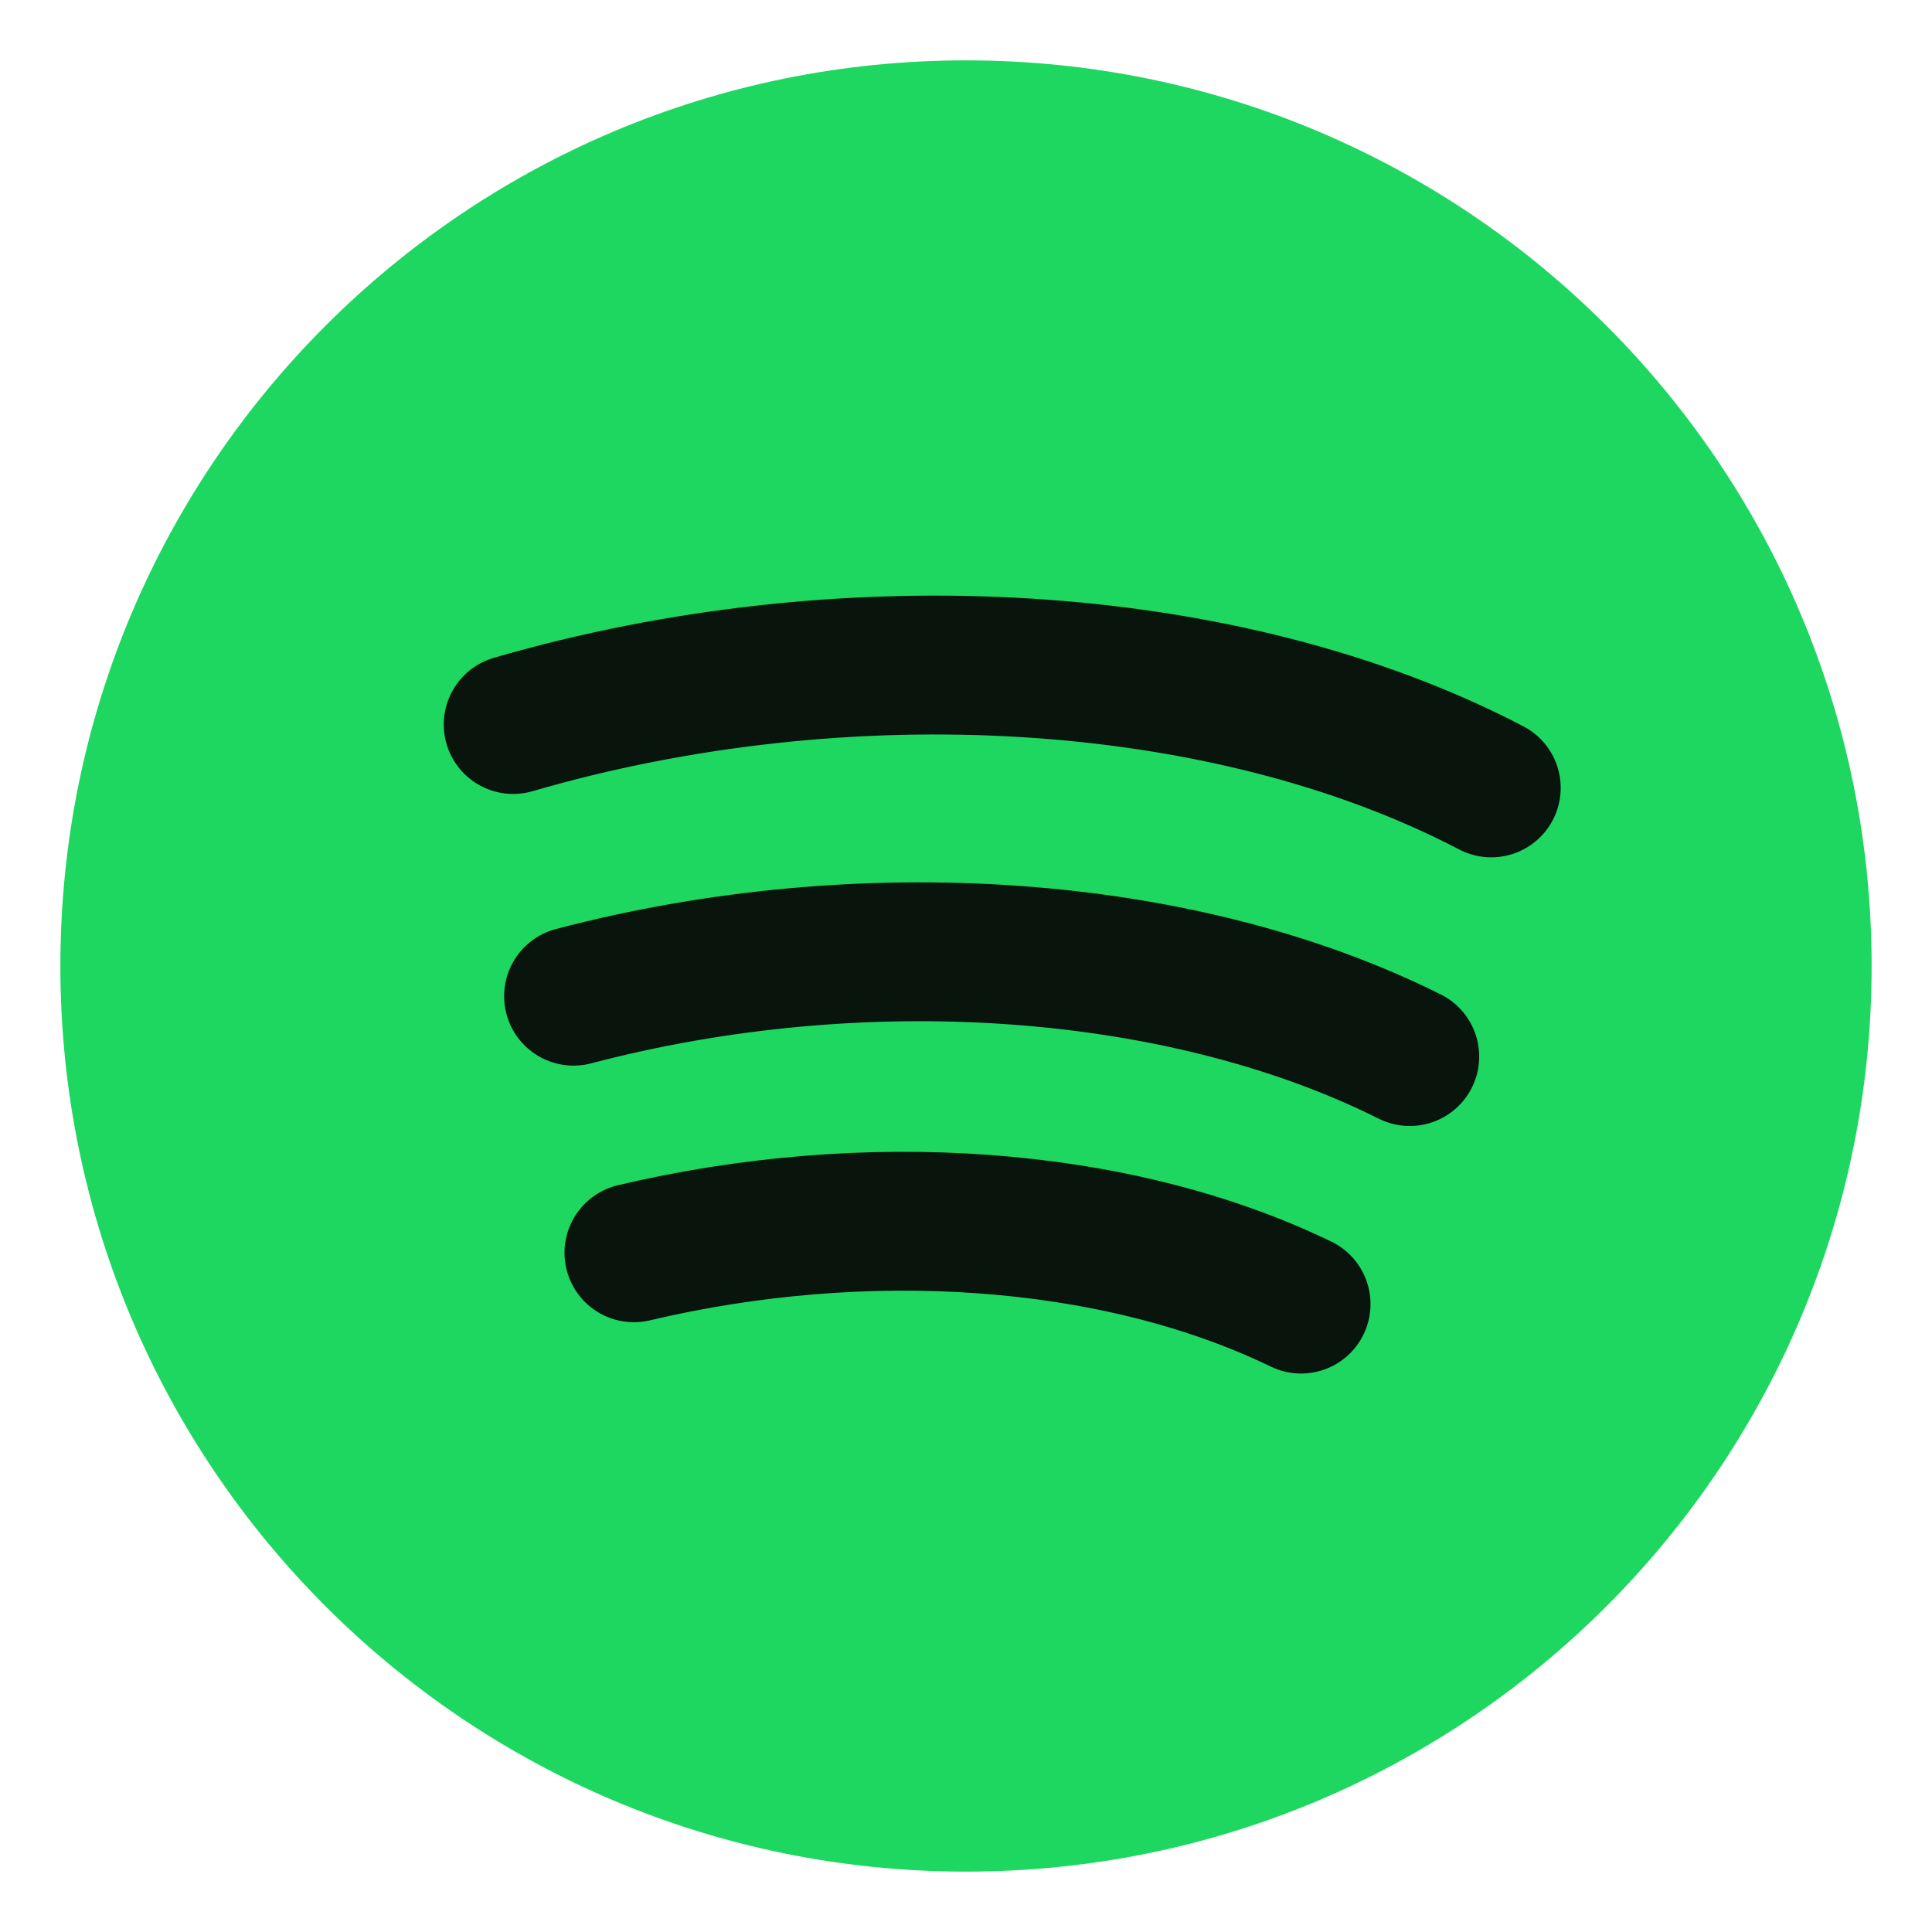
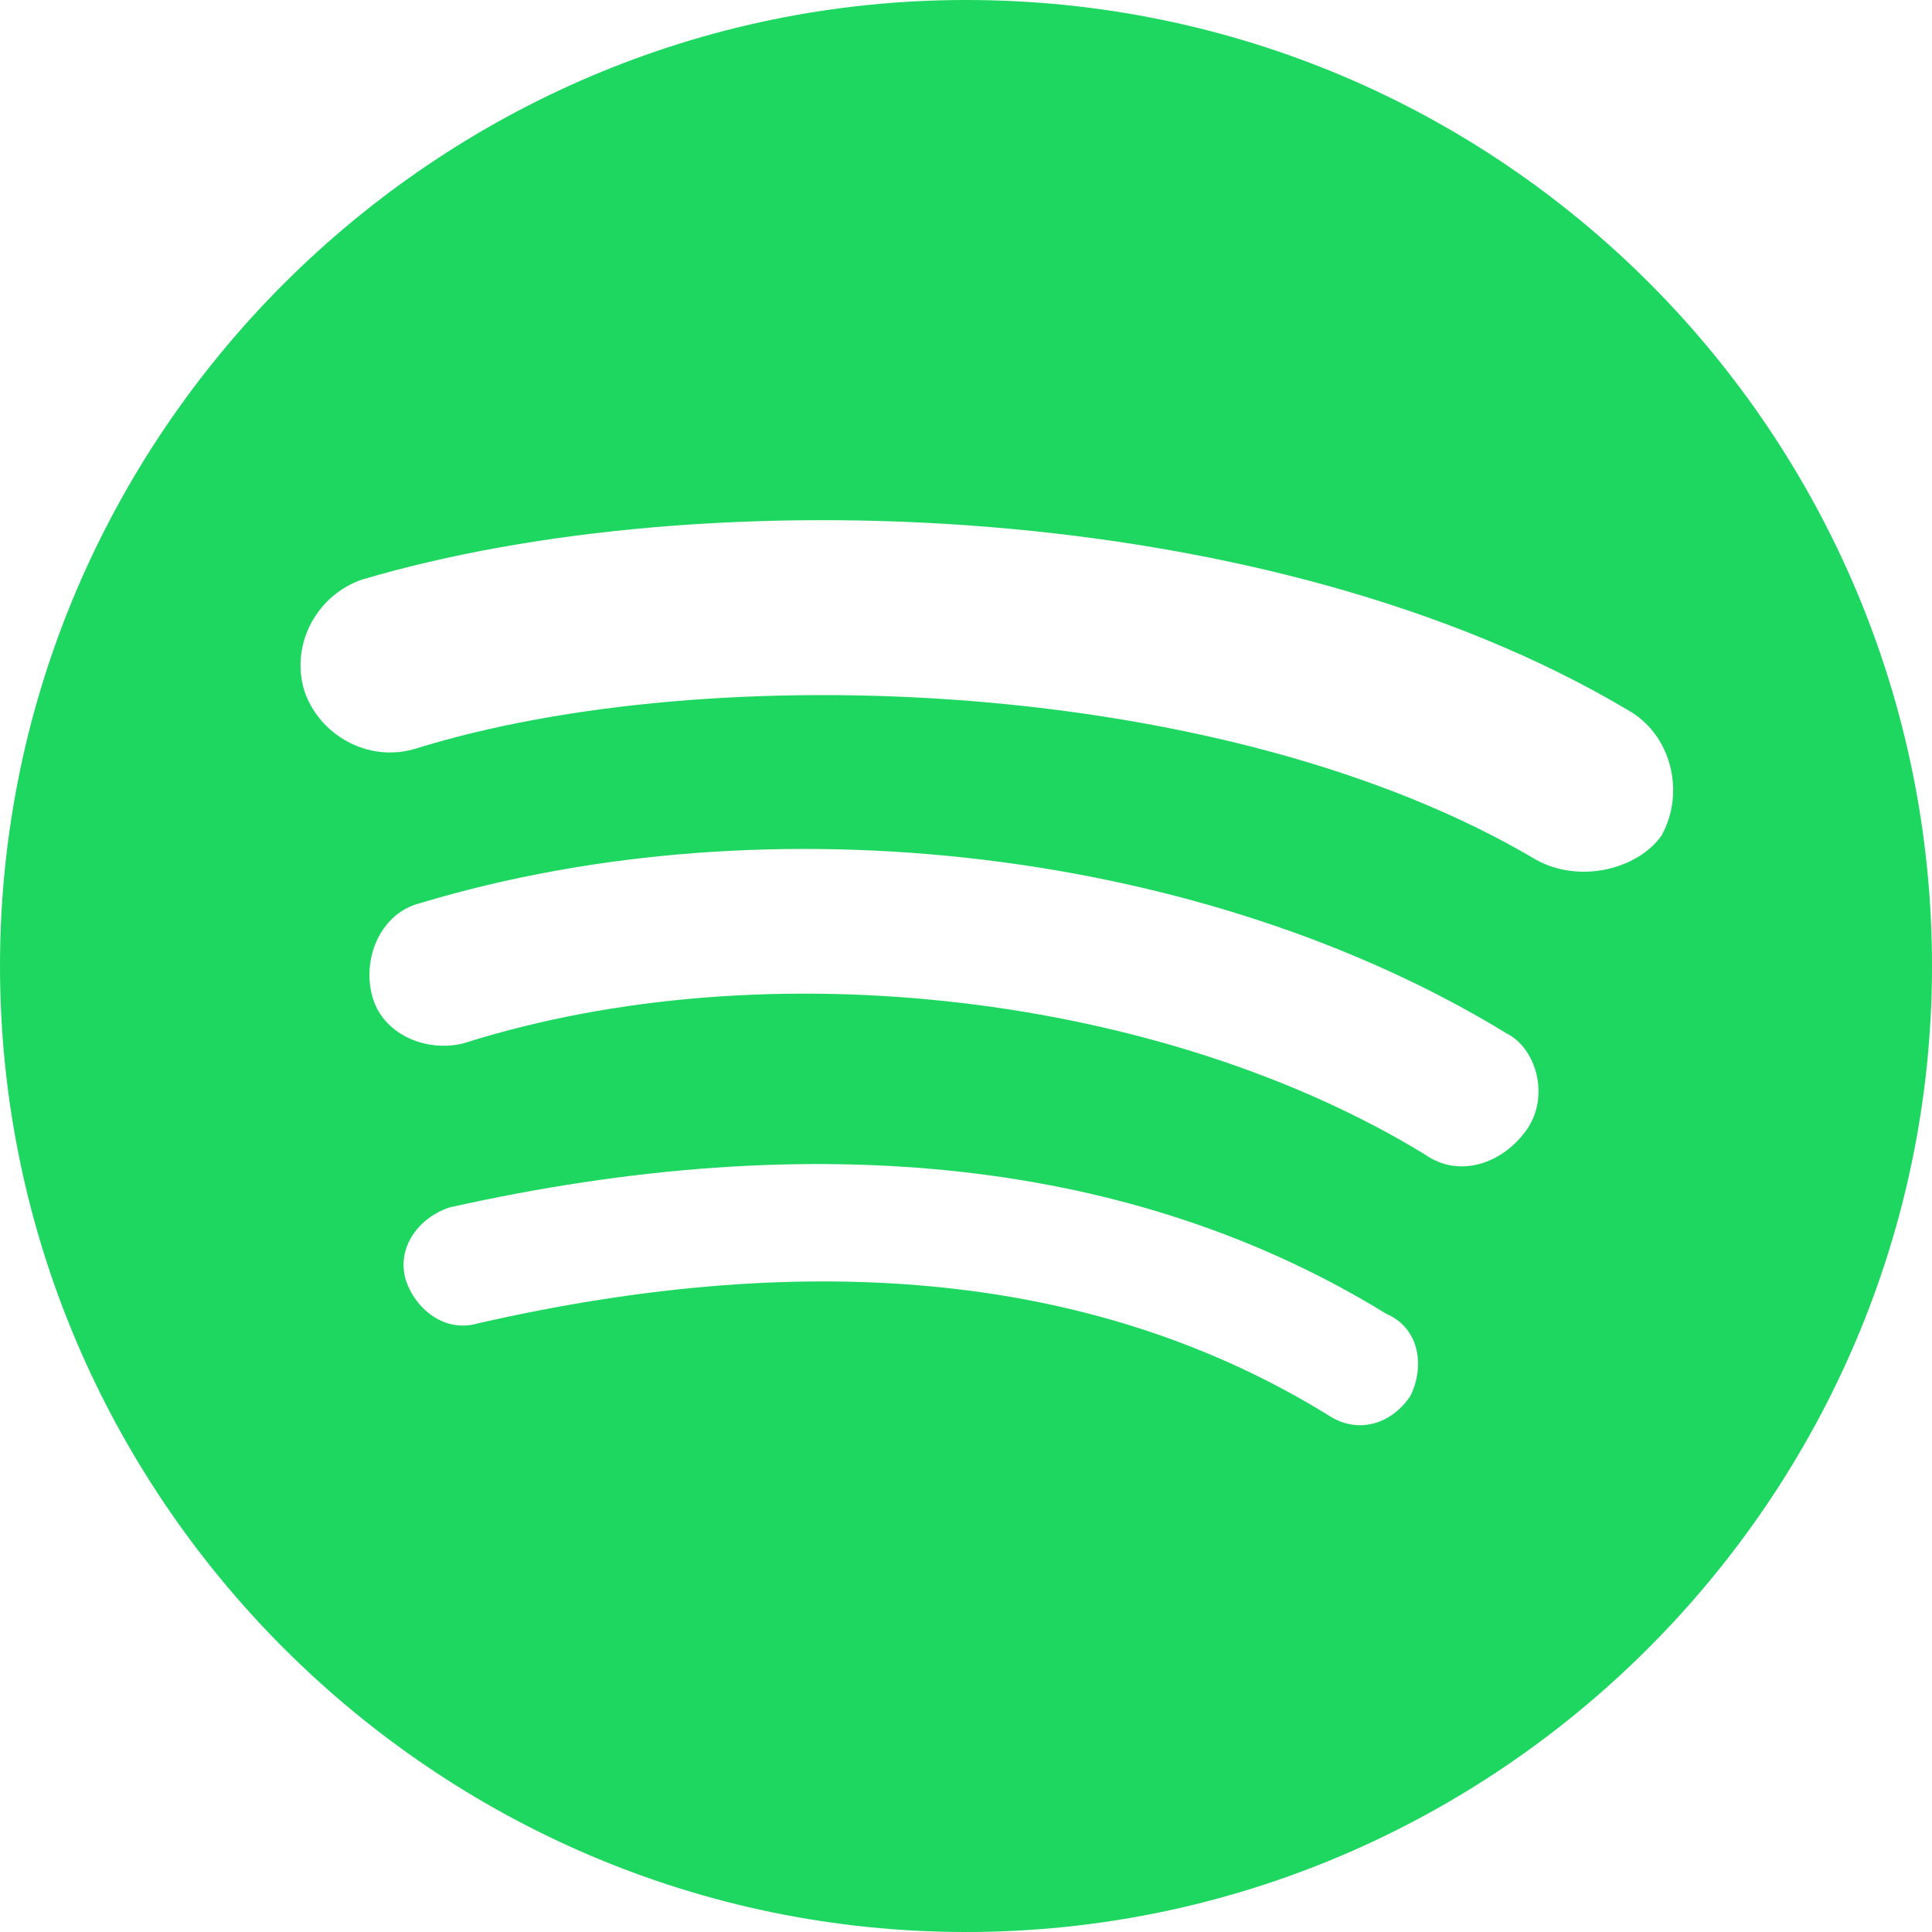
- <svg xmlns="http://www.w3.org/2000/svg" viewBox="0 0 64 64" role="img" aria-labelledby="title">
-   <circle cx="32" cy="32" r="30" fill="#1ed760" />
-   <path d="M17 24c11-3.2 23.6-2.5 32.4 2.1M19 33c9.5-2.5 20.1-1.8 27.7 2M21 41.5c7.6-1.8 15.9-1.3 22.1 1.7" fill="none" stroke="#09140d" stroke-width="4.6" stroke-linecap="round" />
+ <svg xmlns="http://www.w3.org/2000/svg" viewBox="0 0 24 24" role="img" aria-labelledby="spotify-title">
+   <path fill="#1ED760" d="M12 0C5.4 0 0 5.4 0 12s5.4 12 12 12 12-5.4 12-12S18.66 0 12 0zm5.521 17.34c-.24.359-.66.48-1.021.24-2.82-1.74-6.36-2.101-10.561-1.141-.418.122-.779-.179-.899-.539-.12-.421.18-.78.54-.9 4.56-1.021 8.52-.6 11.64 1.32.42.18.479.659.301 1.02zm1.44-3.3c-.301.42-.841.6-1.262.3-3.239-1.98-8.159-2.58-11.939-1.38-.479.12-1.02-.12-1.14-.6-.12-.48.12-1.021.6-1.141C9.6 9.9 15 10.561 18.72 12.84c.361.181.54.78.241 1.2zm.12-3.36C15.24 8.4 8.82 8.16 5.16 9.301c-.6.179-1.2-.181-1.38-.721-.18-.601.18-1.2.72-1.381 4.26-1.26 11.28-1.02 15.721 1.621.539.3.719 1.02.419 1.56-.299.421-1.02.599-1.559.3z" />
</svg>
